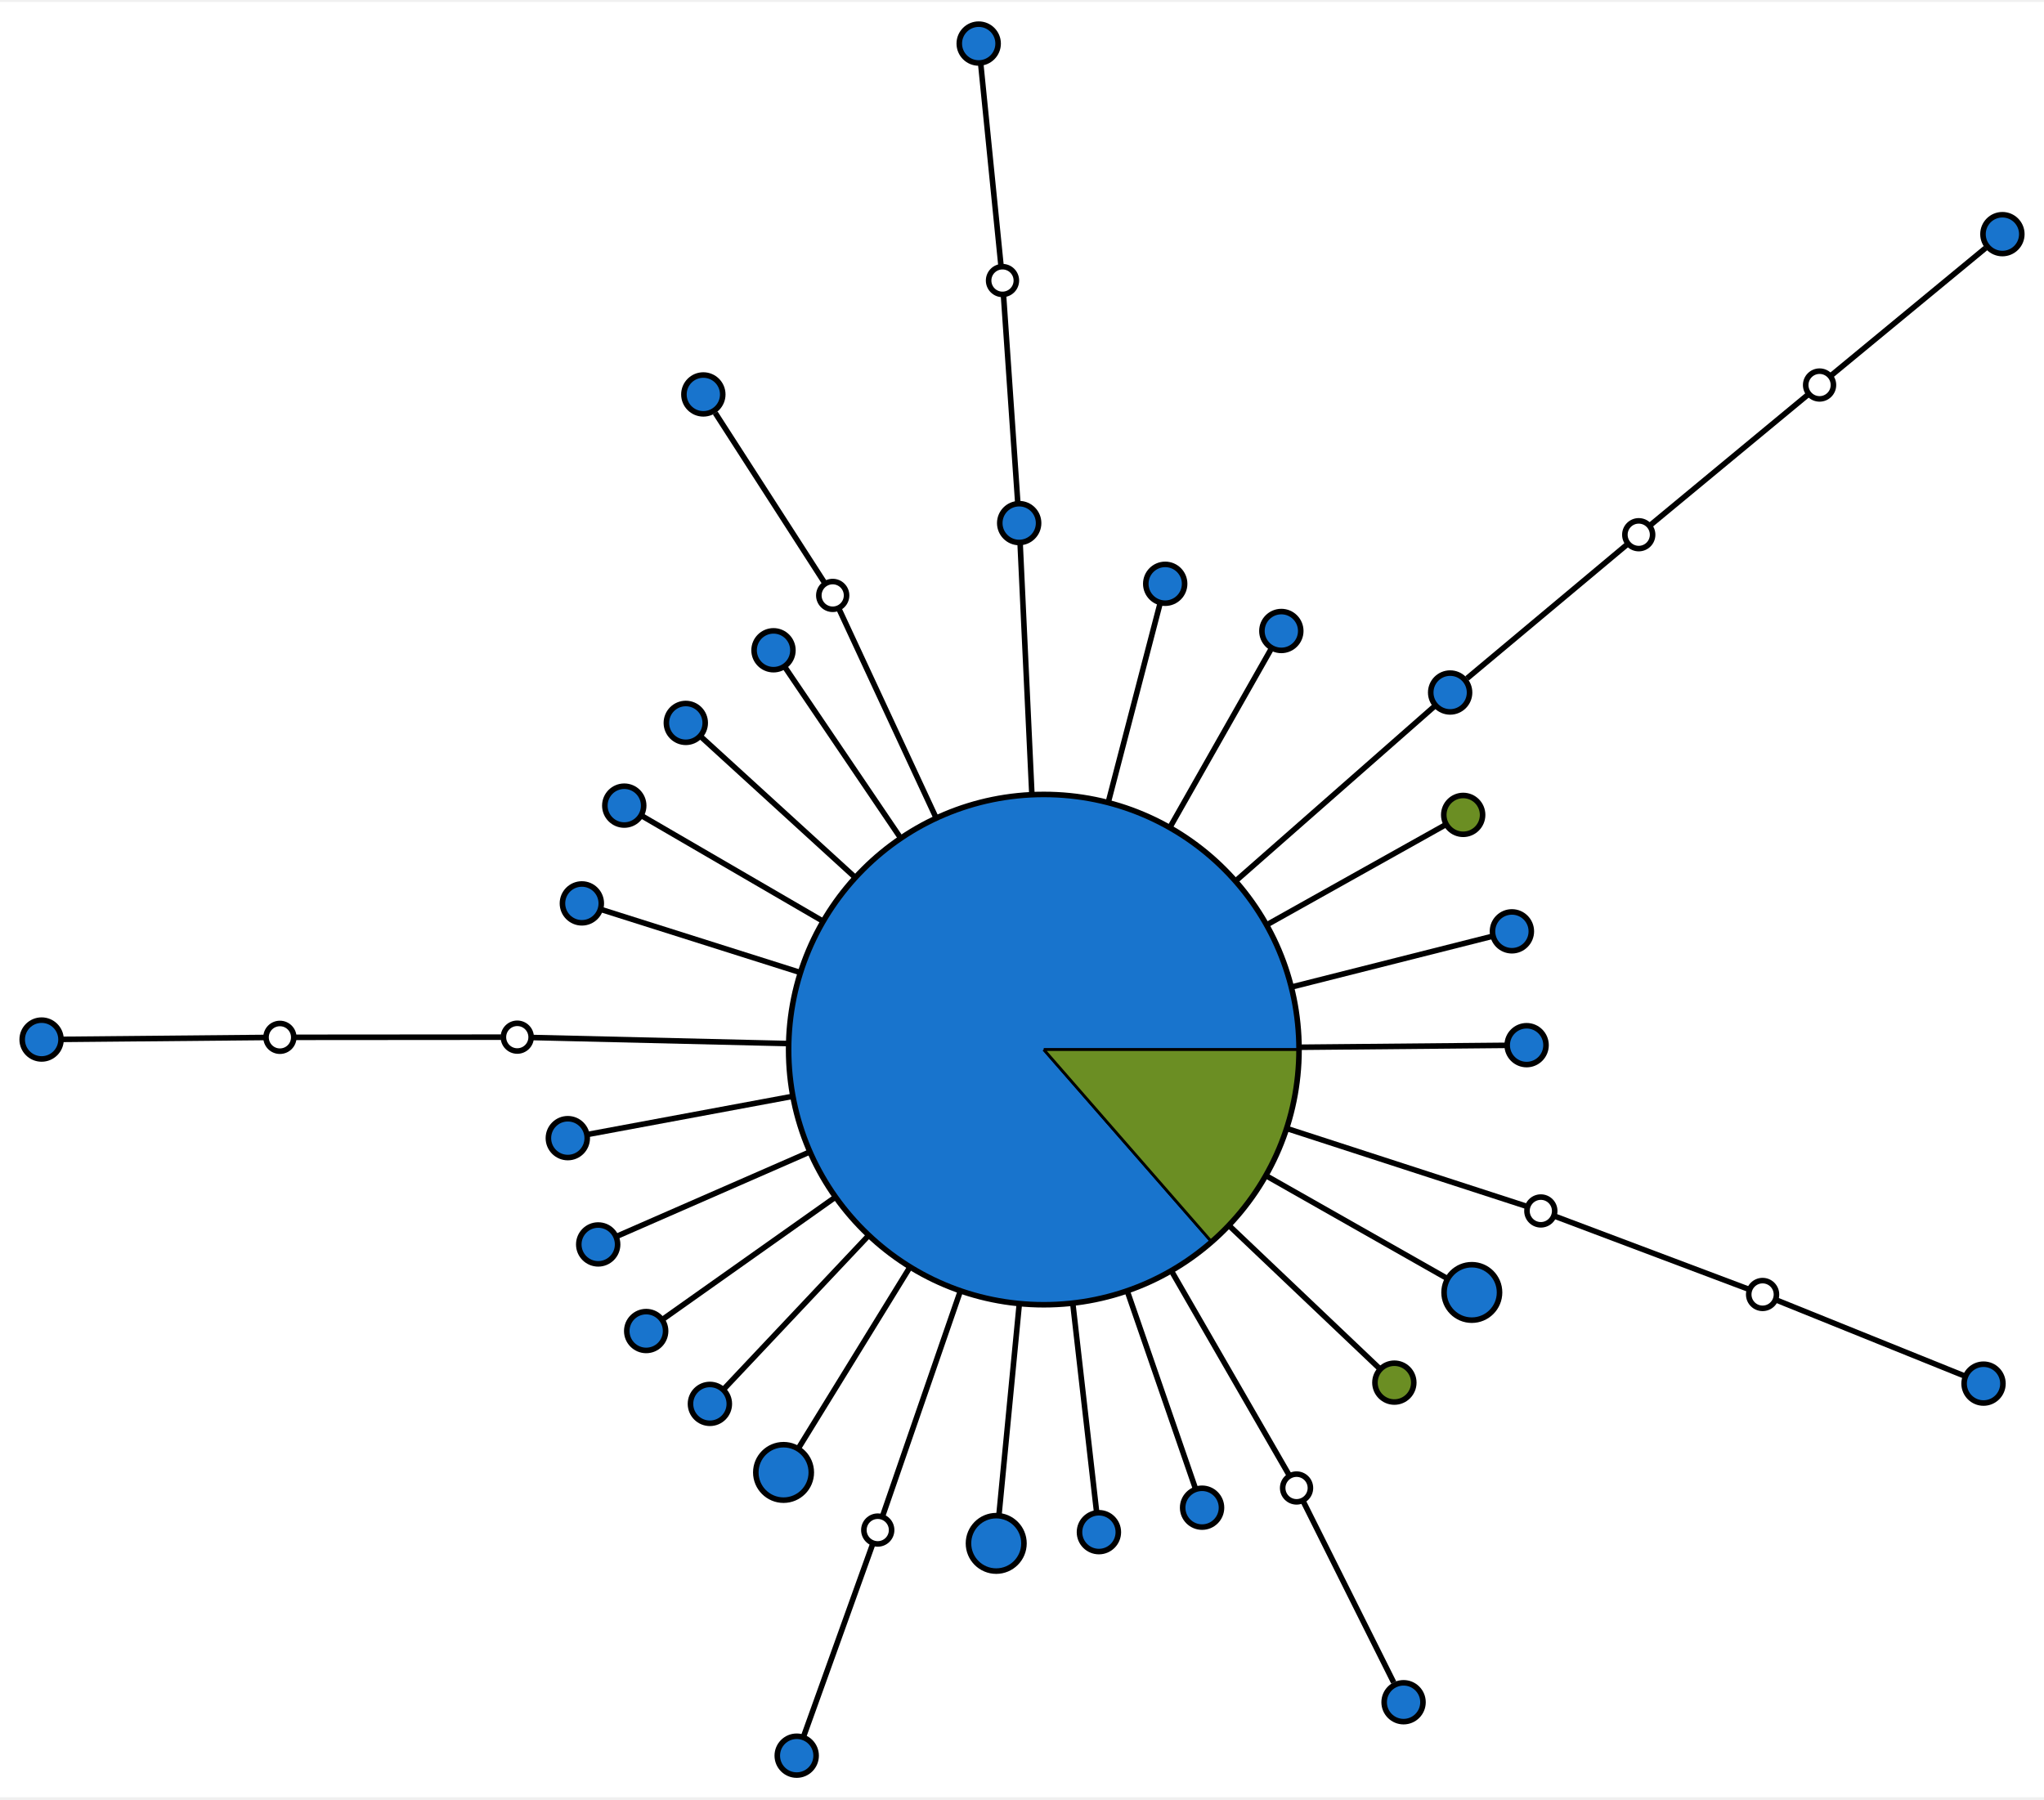
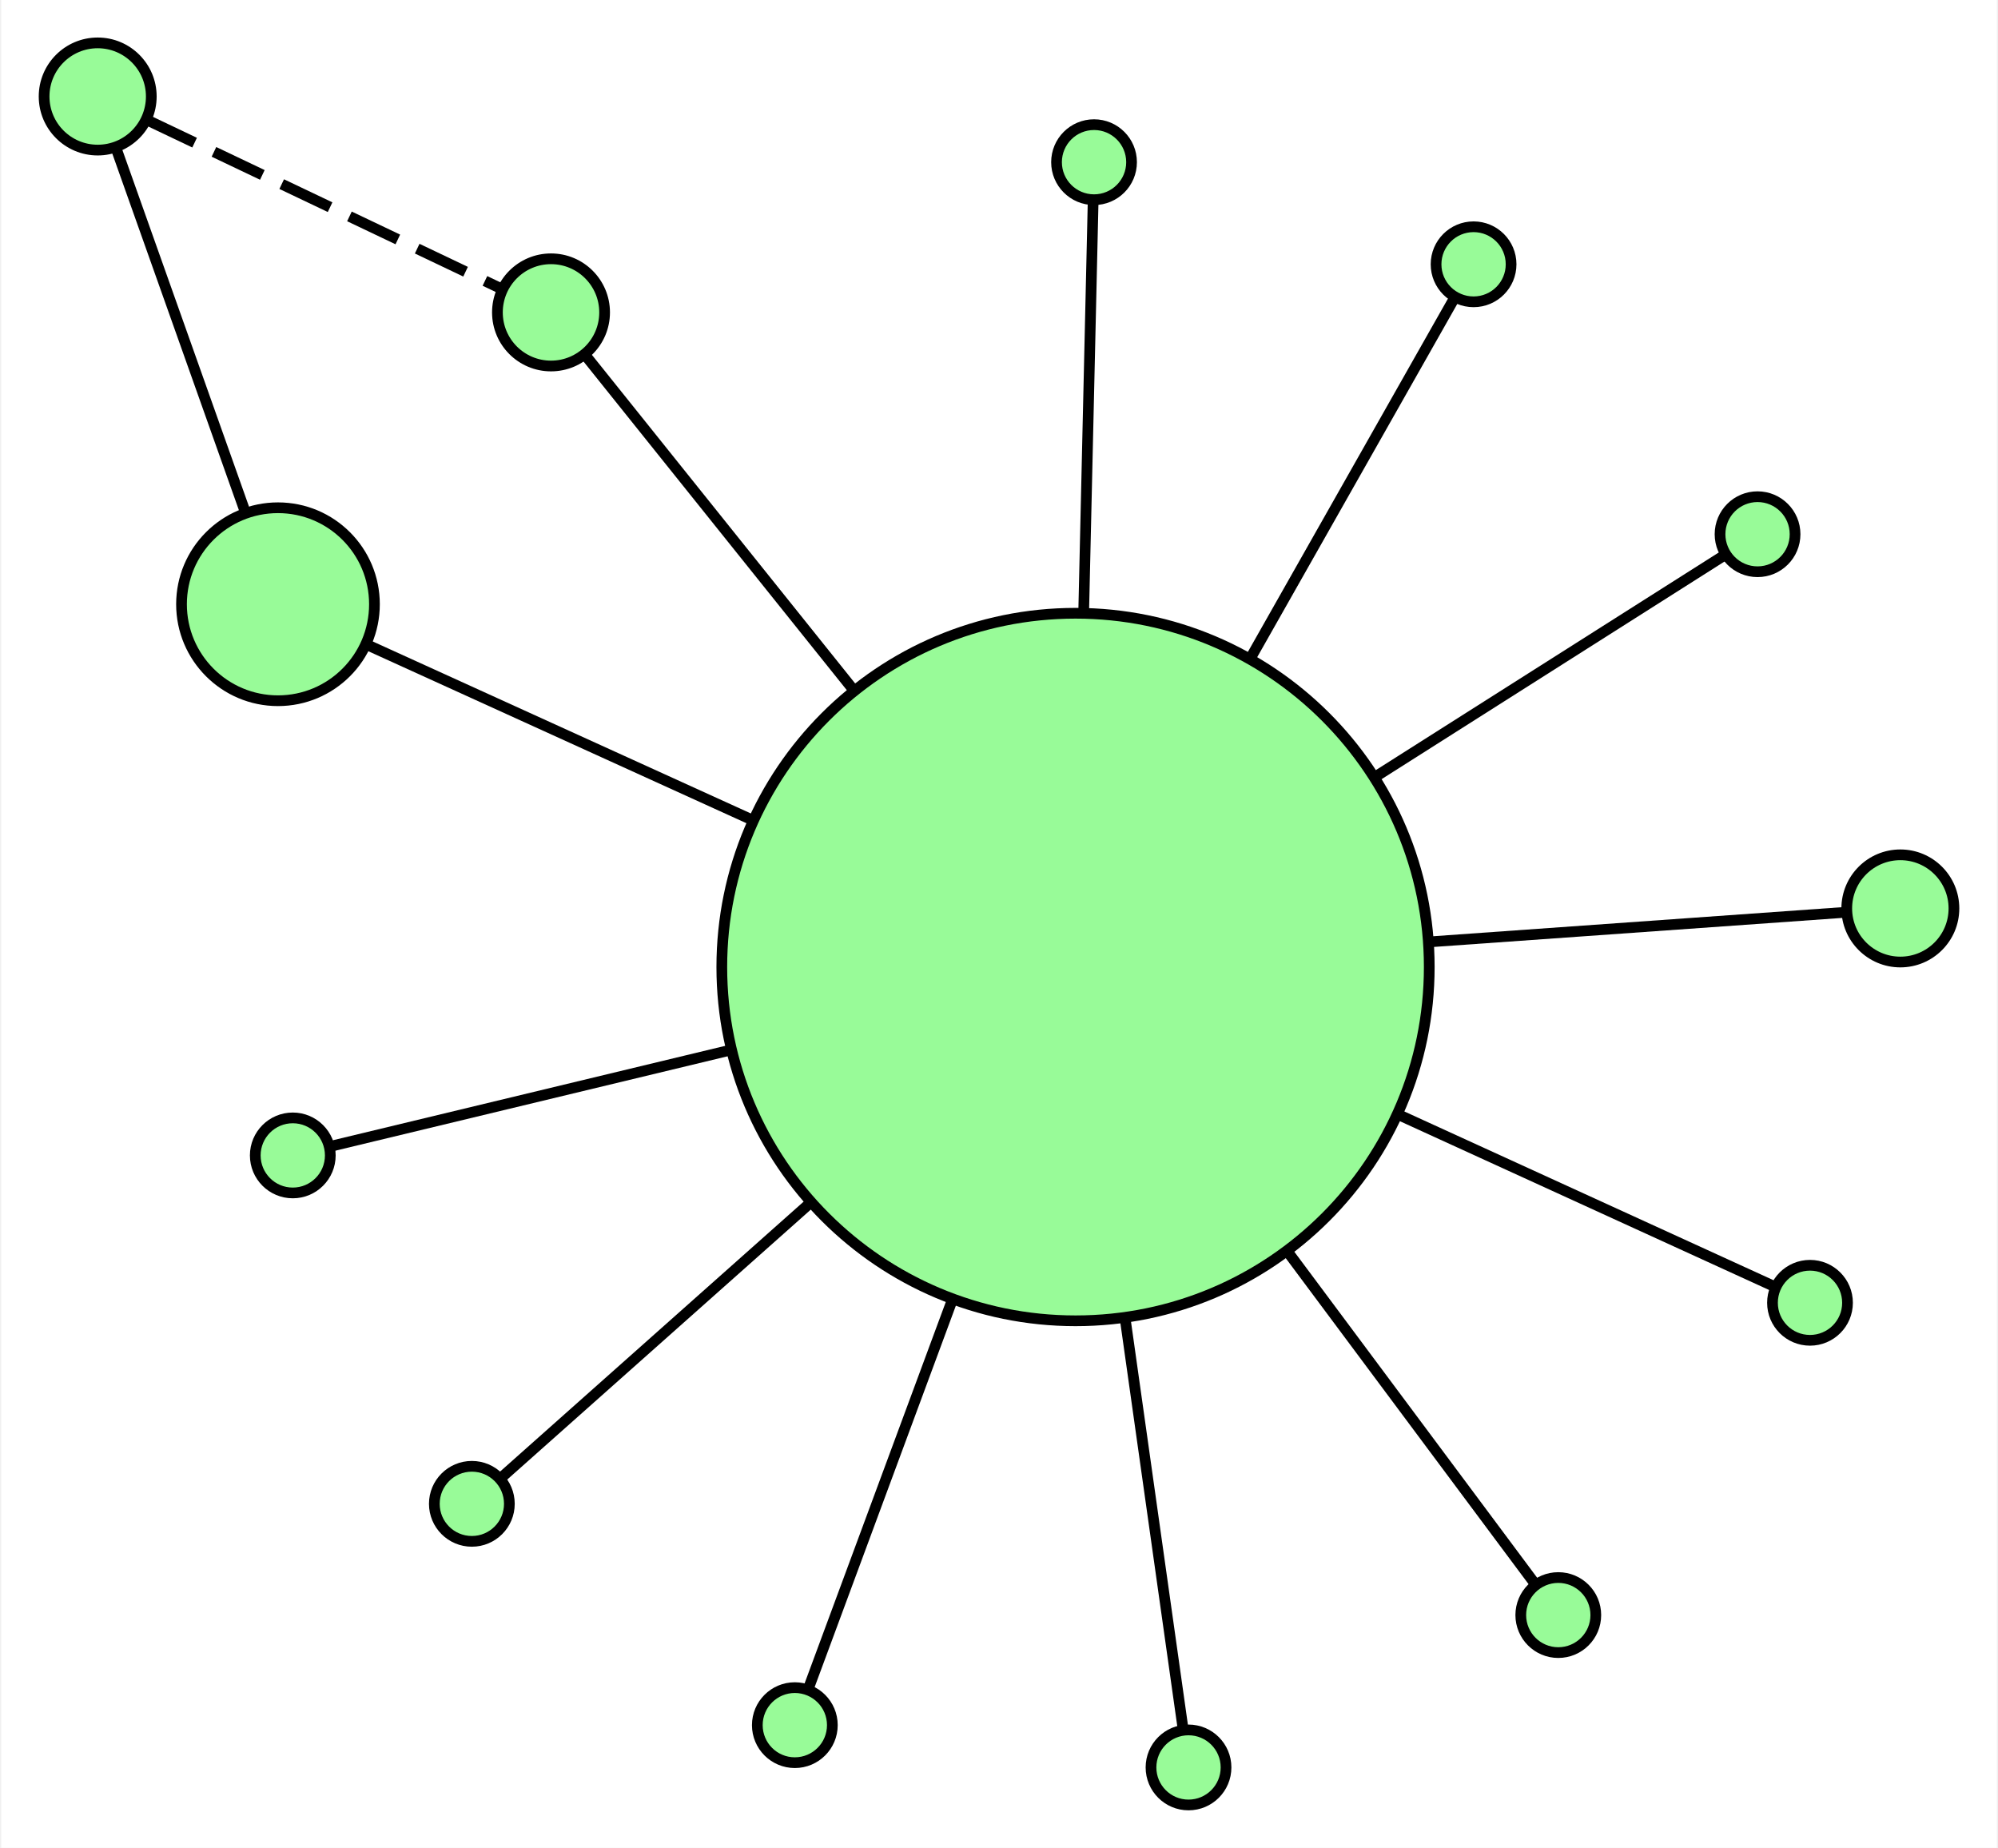
- <svg xmlns="http://www.w3.org/2000/svg" width="368pt" height="324pt" viewBox="0.00 0.00 368.42 323.66">
-   <g id="graph0" class="graph" transform="scale(1 1) rotate(0) translate(120.691 255.562)">
-     <polygon fill="white" stroke="none" points="-120.691,68.096 -120.691,-255.562 247.731,-255.562 247.731,68.096 -120.691,68.096" />
+ <svg xmlns="http://www.w3.org/2000/svg" width="186pt" height="172pt" viewBox="0.00 0.00 186.17 172.37">
+   <g id="graph0" class="graph" transform="scale(1 1) rotate(0) translate(90.2767 105.152)">
+     <polygon fill="white" stroke="none" points="-90.277,67.216 -90.277,-105.152 95.898,-105.152 95.898,67.216 -90.277,67.216" />
    <g id="node1" class="node">
-       <path fill="#1874cd" stroke="black" stroke-width="0.5" d="M67.453,-66.696C67.453,-66.696 113.453,-66.696 113.453,-66.696 113.453,-67.997 113.398,-69.297 113.288,-70.594 113.178,-71.89 113.012,-73.181 112.793,-74.464 112.573,-75.746 112.299,-77.019 111.971,-78.278 111.644,-79.537 111.263,-80.782 110.83,-82.009 110.397,-83.236 109.912,-84.444 109.376,-85.629 108.84,-86.815 108.255,-87.978 107.621,-89.114 106.987,-90.25 106.305,-91.359 105.577,-92.437 104.848,-93.515 104.075,-94.562 103.258,-95.575 102.441,-96.588 101.582,-97.565 100.682,-98.505 99.782,-99.445 98.843,-100.346 97.867,-101.207 96.891,-102.067 95.879,-102.885 94.833,-103.66 93.787,-104.434 92.71,-105.164 91.602,-105.847 90.495,-106.53 89.359,-107.166 88.198,-107.753 87.036,-108.339 85.851,-108.877 84.644,-109.363 83.437,-109.849 82.21,-110.284 80.966,-110.666 79.723,-111.048 78.463,-111.378 77.192,-111.653 75.92,-111.928 74.637,-112.15 73.347,-112.317 72.056,-112.483 70.76,-112.595 69.46,-112.652 68.16,-112.709 66.858,-112.71 65.558,-112.657 64.258,-112.603 62.961,-112.494 61.67,-112.331 60.38,-112.167 59.096,-111.949 57.824,-111.676 56.552,-111.404 55.291,-111.078 54.047,-110.699 52.802,-110.319 51.574,-109.888 50.366,-109.404 49.158,-108.921 47.971,-108.387 46.809,-107.803 45.646,-107.219 44.508,-106.586 43.399,-105.905 42.29,-105.225 41.211,-104.498 40.163,-103.726 39.116,-102.954 38.102,-102.138 37.123,-101.28 36.145,-100.422 35.204,-99.523 34.302,-98.586 33.4,-97.648 32.538,-96.672 31.719,-95.662 30.899,-94.651 30.123,-93.606 29.392,-92.529 28.662,-91.453 27.977,-90.346 27.34,-89.211 26.703,-88.076 26.115,-86.915 25.577,-85.731 25.038,-84.546 24.55,-83.34 24.114,-82.114 23.678,-80.888 23.294,-79.644 22.963,-78.386 22.633,-77.127 22.356,-75.856 22.133,-74.574 21.91,-73.292 21.742,-72.001 21.628,-70.705 21.515,-69.409 21.457,-68.108 21.453,-66.807 21.45,-65.506 21.502,-64.205 21.609,-62.909 21.716,-61.612 21.879,-60.32 22.095,-59.038 22.312,-57.755 22.583,-56.481 22.907,-55.221 23.232,-53.961 23.61,-52.716 24.04,-51.488 24.47,-50.26 24.952,-49.051 25.485,-47.864 26.017,-46.676 26.6,-45.513 27.232,-44.375 27.863,-43.237 28.542,-42.127 29.268,-41.047 29.993,-39.967 30.764,-38.918 31.579,-37.903 32.393,-36.888 33.25,-35.909 34.148,-34.967 35.045,-34.025 35.982,-33.121 36.956,-32.258 37.93,-31.396 38.94,-30.575 39.984,-29.798 41.028,-29.021 42.104,-28.289 43.209,-27.603 44.315,-26.917 45.45,-26.279 46.609,-25.689 47.769,-25.099 48.954,-24.559 50.159,-24.07 51.365,-23.581 52.591,-23.143 53.834,-22.758 55.076,-22.373 56.335,-22.041 57.606,-21.762 58.877,-21.483 60.159,-21.259 61.449,-21.089 62.739,-20.919 64.036,-20.804 65.335,-20.744 66.635,-20.684 67.937,-20.68 69.237,-20.73 70.537,-20.781 71.835,-20.886 73.126,-21.047 74.417,-21.207 75.701,-21.422 76.974,-21.692 78.246,-21.961 79.507,-22.284 80.753,-22.66 81.999,-23.036 83.228,-23.465 84.437,-23.946 85.646,-24.426 86.834,-24.957 87.998,-25.539 89.162,-26.12 90.301,-26.75 91.412,-27.428 92.523,-28.105 93.604,-28.83 94.653,-29.599 95.703,-30.369 96.719,-31.182 97.699,-32.038 97.699,-32.038 67.453,-66.696 67.453,-66.696" />
-       <path fill="olivedrab" stroke="black" stroke-width="0.5" d="M67.453,-66.696C67.453,-66.696 97.699,-32.038 97.699,-32.038 98.932,-33.113 100.106,-34.254 101.217,-35.454 102.328,-36.655 103.374,-37.914 104.351,-39.226 105.328,-40.538 106.234,-41.902 107.066,-43.31 107.897,-44.719 108.653,-46.171 109.33,-47.66 110.007,-49.15 110.604,-50.674 111.118,-52.227 111.633,-53.779 112.064,-55.358 112.411,-56.957 112.757,-58.556 113.018,-60.172 113.192,-61.799 113.366,-63.425 113.453,-65.06 113.453,-66.696 113.453,-66.696 67.453,-66.696 67.453,-66.696" />
-       <ellipse fill="none" stroke="black" cx="67.453" cy="-66.696" rx="46" ry="46" />
+       <ellipse fill="palegreen" stroke="black" cx="9.948" cy="-14.947" rx="33" ry="33" />
    </g>
    <g id="node2" class="node">
-       <ellipse fill="#1874cd" stroke="black" cx="20.54" cy="9.533" rx="5" ry="5" />
+       <ellipse fill="palegreen" stroke="black" cx="-46.371" cy="35.126" rx="3.5" ry="3.5" />
    </g>
    <g id="edge1" class="edge">
-       <path fill="none" stroke="black" d="M23.334,4.993C27.358,-1.546 35.18,-14.255 43.134,-27.179" />
+       <path fill="none" stroke="black" d="M-14.918,7.162C-26.233,17.222 -38.268,27.922 -43.578,32.643" />
    </g>
    <g id="node3" class="node">
-       <ellipse fill="#1874cd" stroke="black" cx="144.594" cy="-22.916" rx="5" ry="5" />
+       <ellipse fill="palegreen" stroke="black" cx="73.576" cy="-55.32" rx="3.5" ry="3.5" />
    </g>
    <g id="edge2" class="edge">
-       <path fill="none" stroke="black" d="M140,-25.523C133.448,-29.242 120.774,-36.435 107.828,-43.782" />
+       <path fill="none" stroke="black" d="M38.041,-32.772C50.825,-40.884 64.421,-49.511 70.42,-53.318" />
    </g>
    <g id="node4" class="node">
-       <ellipse fill="#1874cd" stroke="black" cx="58.872" cy="22.323" rx="5" ry="5" />
+       <ellipse fill="palegreen" stroke="black" cx="-16.239" cy="55.771" rx="3.5" ry="3.5" />
    </g>
    <g id="edge3" class="edge">
-       <path fill="none" stroke="black" d="M59.358,17.282C60.088,9.705 61.541,-5.369 63.017,-20.681" />
+       <path fill="none" stroke="black" d="M-1.614,16.277C-6.876,30.485 -12.471,45.597 -14.94,52.264" />
    </g>
    <g id="node5" class="node">
-       <ellipse fill="#1874cd" stroke="black" cx="236.829" cy="-6.478" rx="3.5" ry="3.5" />
-     </g>
-     <g id="node30" class="node">
-       <ellipse fill="white" stroke="black" cx="197.007" cy="-22.548" rx="2.5" ry="2.5" />
+       <ellipse fill="palegreen" stroke="black" cx="86.898" cy="-20.414" rx="5" ry="5" />
    </g>
    <g id="edge4" class="edge">
-       <path fill="none" stroke="black" d="M233.433,-7.848C225.609,-11.006 206.452,-18.736 199.543,-21.524" />
+       <path fill="none" stroke="black" d="M43.028,-17.297C57.855,-18.351 73.773,-19.482 81.737,-20.048" />
+     </g>
+     <g id="node7" class="node">
+       <ellipse fill="palegreen" stroke="black" cx="-64.458" cy="-48.788" rx="9" ry="9" />
+     </g>
+     <g id="edge5" class="edge">
+       <path fill="none" stroke="black" d="M-20.316,-28.711C-33.351,-34.64 -47.565,-41.105 -56.246,-45.053" />
+     </g>
+     <g id="node8" class="node">
+       <ellipse fill="palegreen" stroke="black" cx="-63.077" cy="2.626" rx="3.5" ry="3.5" />
+     </g>
+     <g id="edge6" class="edge">
+       <path fill="none" stroke="black" d="M-22.294,-7.188C-36.966,-3.657 -52.571,0.098 -59.456,1.755" />
+     </g>
+     <g id="node9" class="node">
+       <ellipse fill="palegreen" stroke="black" cx="11.675" cy="-90.024" rx="3.5" ry="3.5" />
+     </g>
+     <g id="edge7" class="edge">
+       <path fill="none" stroke="black" d="M10.71,-48.095C11.057,-63.179 11.426,-79.222 11.589,-86.301" />
+     </g>
+     <g id="node10" class="node">
+       <ellipse fill="palegreen" stroke="black" cx="-38.986" cy="-76.011" rx="5" ry="5" />
+     </g>
+     <g id="edge8" class="edge">
+       <path fill="none" stroke="black" d="M-10.805,-40.843C-20.39,-52.806 -30.755,-65.74 -35.827,-72.069" />
+     </g>
+     <g id="node11" class="node">
+       <ellipse fill="palegreen" stroke="black" cx="54.986" cy="45.503" rx="3.5" ry="3.5" />
+     </g>
+     <g id="edge9" class="edge">
+       <path fill="none" stroke="black" d="M29.834,11.743C38.882,23.889 48.506,36.806 52.753,42.506" />
+     </g>
+     <g id="node12" class="node">
+       <ellipse fill="palegreen" stroke="black" cx="78.469" cy="16.373" rx="3.5" ry="3.5" />
+     </g>
+     <g id="edge10" class="edge">
+       <path fill="none" stroke="black" d="M40.202,-1.118C53.968,5.174 68.61,11.867 75.071,14.82" />
+     </g>
+     <g id="node13" class="node">
+       <ellipse fill="palegreen" stroke="black" cx="47.083" cy="-80.499" rx="3.5" ry="3.5" />
+     </g>
+     <g id="edge11" class="edge">
+       <path fill="none" stroke="black" d="M26.344,-43.89C33.805,-57.06 41.74,-71.068 45.241,-77.248" />
+     </g>
+     <g id="node14" class="node">
+       <ellipse fill="palegreen" stroke="black" cx="20.489" cy="59.716" rx="3.5" ry="3.5" />
+     </g>
+     <g id="edge12" class="edge">
+       <path fill="none" stroke="black" d="M14.602,18.019C16.72,33.02 18.973,48.974 19.966,56.013" />
    </g>
    <g id="node6" class="node">
-       <ellipse fill="#1874cd" stroke="black" cx="-8.171" cy="-110.677" rx="3.5" ry="3.5" />
-     </g>
-     <g id="edge7" class="edge">
-       <path fill="none" stroke="black" d="M-4.922,-108.787C0.959,-105.368 14.006,-97.779 27.427,-89.974" />
-     </g>
-     <g id="node7" class="node">
-       <ellipse fill="#1874cd" stroke="black" cx="18.729" cy="-138.685" rx="3.5" ry="3.5" />
-     </g>
-     <g id="edge8" class="edge">
-       <path fill="none" stroke="black" d="M20.823,-135.592C24.611,-129.994 33.018,-117.574 41.664,-104.798" />
-     </g>
-     <g id="node8" class="node">
-       <ellipse fill="#1874cd" stroke="black" cx="2.92" cy="-125.592" rx="3.5" ry="3.5" />
-     </g>
-     <g id="edge9" class="edge">
-       <path fill="none" stroke="black" d="M5.693,-123.061C10.711,-118.481 21.845,-108.32 33.297,-97.868" />
-     </g>
-     <g id="node9" class="node">
-       <ellipse fill="#1874cd" stroke="black" cx="22.91" cy="60.596" rx="3.5" ry="3.5" />
-     </g>
-     <g id="node32" class="node">
-       <ellipse fill="white" stroke="black" cx="37.518" cy="19.922" rx="2.5" ry="2.5" />
-     </g>
-     <g id="edge10" class="edge">
-       <path fill="none" stroke="black" d="M24.155,57.128C27.026,49.136 34.053,29.569 36.587,22.512" />
-     </g>
-     <g id="node10" class="node">
-       <ellipse fill="#1874cd" stroke="black" cx="95.977" cy="15.889" rx="3.5" ry="3.5" />
-     </g>
-     <g id="edge12" class="edge">
-       <path fill="none" stroke="black" d="M94.751,12.341C92.533,5.919 87.612,-8.329 82.55,-22.985" />
-     </g>
-     <g id="node11" class="node">
-       <ellipse fill="#1874cd" stroke="black" cx="55.714" cy="-248.062" rx="3.5" ry="3.5" />
-     </g>
-     <g id="node12" class="node">
-       <ellipse fill="#1874cd" stroke="black" cx="151.822" cy="-88.015" rx="3.5" ry="3.5" />
+       <ellipse fill="palegreen" stroke="black" cx="-81.277" cy="-96.152" rx="5" ry="5" />
    </g>
    <g id="edge13" class="edge">
-       <path fill="none" stroke="black" d="M148.197,-87.099C141.637,-85.442 127.081,-81.763 112.108,-77.98" />
-     </g>
-     <g id="node13" class="node">
-       <ellipse fill="#1874cd" stroke="black" cx="77.382" cy="20.301" rx="3.5" ry="3.5" />
+       <path fill="none" stroke="black" d="M-79.603,-91.437C-76.778,-83.481 -71.026,-67.284 -67.48,-57.3" />
    </g>
    <g id="edge14" class="edge">
-       <path fill="none" stroke="black" d="M76.955,16.562C76.183,9.798 74.47,-5.211 72.708,-20.65" />
-     </g>
-     <g id="node14" class="node">
-       <ellipse fill="#1874cd" stroke="black" cx="6.081" cy="-184.808" rx="3.5" ry="3.5" />
-     </g>
-     <g id="node33" class="node">
-       <ellipse fill="white" stroke="black" cx="29.399" cy="-148.575" rx="2.5" ry="2.5" />
-     </g>
-     <g id="edge15" class="edge">
-       <path fill="none" stroke="black" d="M8.232,-181.464C12.923,-174.176 23.965,-157.019 27.94,-150.842" />
-     </g>
-     <g id="node15" class="node">
-       <ellipse fill="#1874cd" stroke="black" cx="7.264" cy="-2.826" rx="3.5" ry="3.5" />
-     </g>
-     <g id="edge17" class="edge">
-       <path fill="none" stroke="black" d="M9.85,-5.571C14.575,-10.585 25.115,-21.769 35.904,-33.218" />
-     </g>
-     <g id="node16" class="node">
-       <ellipse fill="#1874cd" stroke="black" cx="140.69" cy="-131.071" rx="3.5" ry="3.5" />
-     </g>
-     <g id="edge18" class="edge">
-       <path fill="none" stroke="black" d="M137.908,-128.626C131.847,-123.298 116.812,-110.083 102.182,-97.222" />
-     </g>
-     <g id="node17" class="node">
-       <ellipse fill="#1874cd" stroke="black" cx="132.295" cy="50.961" rx="3.5" ry="3.5" />
-     </g>
-     <g id="node34" class="node">
-       <ellipse fill="white" stroke="black" cx="113.006" cy="12.338" rx="2.5" ry="2.5" />
-     </g>
-     <g id="edge19" class="edge">
-       <path fill="none" stroke="black" d="M130.515,47.396C126.635,39.628 117.502,21.339 114.213,14.754" />
-     </g>
-     <g id="node18" class="node">
-       <ellipse fill="#1874cd" stroke="black" cx="63.011" cy="-161.614" rx="3.5" ry="3.5" />
-     </g>
-     <g id="edge21" class="edge">
-       <path fill="none" stroke="black" d="M63.18,-158.009C63.541,-150.288 64.428,-131.336 65.301,-112.686" />
-     </g>
-     <g id="node35" class="node">
-       <ellipse fill="white" stroke="black" cx="60.002" cy="-205.34" rx="2.5" ry="2.5" />
-     </g>
-     <g id="edge22" class="edge">
-       <path fill="none" stroke="black" d="M62.755,-165.342C62.164,-173.934 60.716,-194.969 60.194,-202.555" />
-     </g>
-     <g id="node19" class="node">
-       <ellipse fill="#1874cd" stroke="black" cx="154.472" cy="-67.495" rx="3.5" ry="3.5" />
-     </g>
-     <g id="edge24" class="edge">
-       <path fill="none" stroke="black" d="M150.733,-67.461C143.967,-67.399 128.954,-67.261 113.511,-67.119" />
-     </g>
-     <g id="node20" class="node">
-       <ellipse fill="#1874cd" stroke="black" cx="110.263" cy="-142.163" rx="3.5" ry="3.5" />
-     </g>
-     <g id="edge25" class="edge">
-       <path fill="none" stroke="black" d="M108.424,-138.921C105.127,-133.109 97.851,-120.282 90.331,-107.026" />
-     </g>
-     <g id="node21" class="node">
-       <ellipse fill="#1874cd" stroke="black" cx="-4.219" cy="-15.959" rx="3.5" ry="3.5" />
-     </g>
-     <g id="edge26" class="edge">
-       <path fill="none" stroke="black" d="M-1.139,-18.139C4.487,-22.122 17.038,-31.006 29.886,-40.101" />
-     </g>
-     <g id="node22" class="node">
-       <ellipse fill="#1874cd" stroke="black" cx="-113.191" cy="-68.507" rx="3.5" ry="3.5" />
-     </g>
-     <g id="node36" class="node">
-       <ellipse fill="white" stroke="black" cx="-70.239" cy="-68.906" rx="2.5" ry="2.5" />
-     </g>
-     <g id="edge27" class="edge">
-       <path fill="none" stroke="black" d="M-109.529,-68.541C-101.09,-68.619 -80.426,-68.811 -72.975,-68.88" />
-     </g>
-     <g id="node23" class="node">
-       <ellipse fill="olivedrab" stroke="black" cx="130.635" cy="-6.657" rx="3.5" ry="3.5" />
-     </g>
-     <g id="edge30" class="edge">
-       <path fill="none" stroke="black" d="M127.92,-9.236C123.007,-13.905 112.107,-24.263 100.894,-34.918" />
-     </g>
-     <g id="node24" class="node">
-       <ellipse fill="olivedrab" stroke="black" cx="143.041" cy="-109.009" rx="3.5" ry="3.5" />
-     </g>
-     <g id="edge31" class="edge">
-       <path fill="none" stroke="black" d="M139.793,-107.191C133.972,-103.932 121.125,-96.74 107.847,-89.308" />
-     </g>
-     <g id="node25" class="node">
-       <ellipse fill="#1874cd" stroke="black" cx="-18.346" cy="-50.732" rx="3.5" ry="3.5" />
-     </g>
-     <g id="edge32" class="edge">
-       <path fill="none" stroke="black" d="M-14.659,-51.418C-7.988,-52.659 6.815,-55.413 22.041,-58.246" />
-     </g>
-     <g id="node26" class="node">
-       <ellipse fill="#1874cd" stroke="black" cx="89.331" cy="-150.671" rx="3.5" ry="3.5" />
-     </g>
-     <g id="edge33" class="edge">
-       <path fill="none" stroke="black" d="M88.391,-147.063C86.706,-140.596 82.987,-126.323 79.145,-111.572" />
-     </g>
-     <g id="node27" class="node">
-       <ellipse fill="#1874cd" stroke="black" cx="-12.869" cy="-31.57" rx="3.5" ry="3.5" />
-     </g>
-     <g id="edge34" class="edge">
-       <path fill="none" stroke="black" d="M-9.418,-33.08C-3.172,-35.811 10.686,-41.871 24.94,-48.104" />
-     </g>
-     <g id="node28" class="node">
-       <ellipse fill="#1874cd" stroke="black" cx="-15.812" cy="-93.052" rx="3.5" ry="3.5" />
-     </g>
-     <g id="edge35" class="edge">
-       <path fill="none" stroke="black" d="M-12.234,-91.92C-5.759,-89.87 8.606,-85.323 23.383,-80.646" />
-     </g>
-     <g id="node29" class="node">
-       <ellipse fill="#1874cd" stroke="black" cx="240.231" cy="-213.705" rx="3.5" ry="3.5" />
-     </g>
-     <g id="node38" class="node">
-       <ellipse fill="white" stroke="black" cx="207.277" cy="-186.503" rx="2.5" ry="2.5" />
-     </g>
-     <g id="edge36" class="edge">
-       <path fill="none" stroke="black" d="M237.19,-211.195C230.562,-205.723 214.957,-192.842 209.339,-188.204" />
-     </g>
-     <g id="node31" class="node">
-       <ellipse fill="white" stroke="black" cx="157.036" cy="-37.606" rx="2.5" ry="2.5" />
-     </g>
-     <g id="edge5" class="edge">
-       <path fill="none" stroke="black" d="M194.384,-23.536C187.159,-26.258 167.019,-33.845 159.721,-36.595" />
-     </g>
-     <g id="edge6" class="edge">
-       <path fill="none" stroke="black" d="M154.452,-38.446C147.854,-40.588 129.628,-46.506 111.552,-52.376" />
-     </g>
-     <g id="edge11" class="edge">
-       <path fill="none" stroke="black" d="M38.381,17.423C40.548,11.154 46.466,-5.97 52.402,-23.145" />
-     </g>
-     <g id="edge16" class="edge">
-       <path fill="none" stroke="black" d="M30.497,-146.213C33.202,-140.392 40.509,-124.669 47.919,-108.726" />
-     </g>
-     <g id="edge20" class="edge">
-       <path fill="none" stroke="black" d="M111.692,10.057C108.425,4.388 99.549,-11.011 90.597,-26.542" />
-     </g>
-     <g id="edge23" class="edge">
-       <path fill="none" stroke="black" d="M59.747,-207.884C59.019,-215.142 56.929,-235.961 56.08,-244.422" />
-     </g>
-     <g id="node37" class="node">
-       <ellipse fill="white" stroke="black" cx="-27.455" cy="-68.938" rx="2.5" ry="2.5" />
-     </g>
-     <g id="edge28" class="edge">
-       <path fill="none" stroke="black" d="M-67.691,-68.908C-60.207,-68.913 -38.323,-68.93 -30.379,-68.936" />
-     </g>
-     <g id="edge29" class="edge">
-       <path fill="none" stroke="black" d="M-24.717,-68.873C-17.666,-68.707 1.92,-68.244 21.233,-67.788" />
-     </g>
-     <g id="node39" class="node">
-       <ellipse fill="white" stroke="black" cx="174.684" cy="-159.516" rx="2.5" ry="2.5" />
-     </g>
-     <g id="edge37" class="edge">
-       <path fill="none" stroke="black" d="M205.139,-184.732C199.247,-179.854 182.825,-166.256 176.874,-161.328" />
-     </g>
-     <g id="edge38" class="edge">
-       <path fill="none" stroke="black" d="M172.454,-157.65C166.545,-152.706 150.482,-139.264 143.737,-133.62" />
+       <path fill="none" stroke="black" stroke-dasharray="5,2" d="M-76.751,-93.996C-68.654,-90.14 -51.773,-82.101 -43.608,-78.212" />
    </g>
  </g>
</svg>
